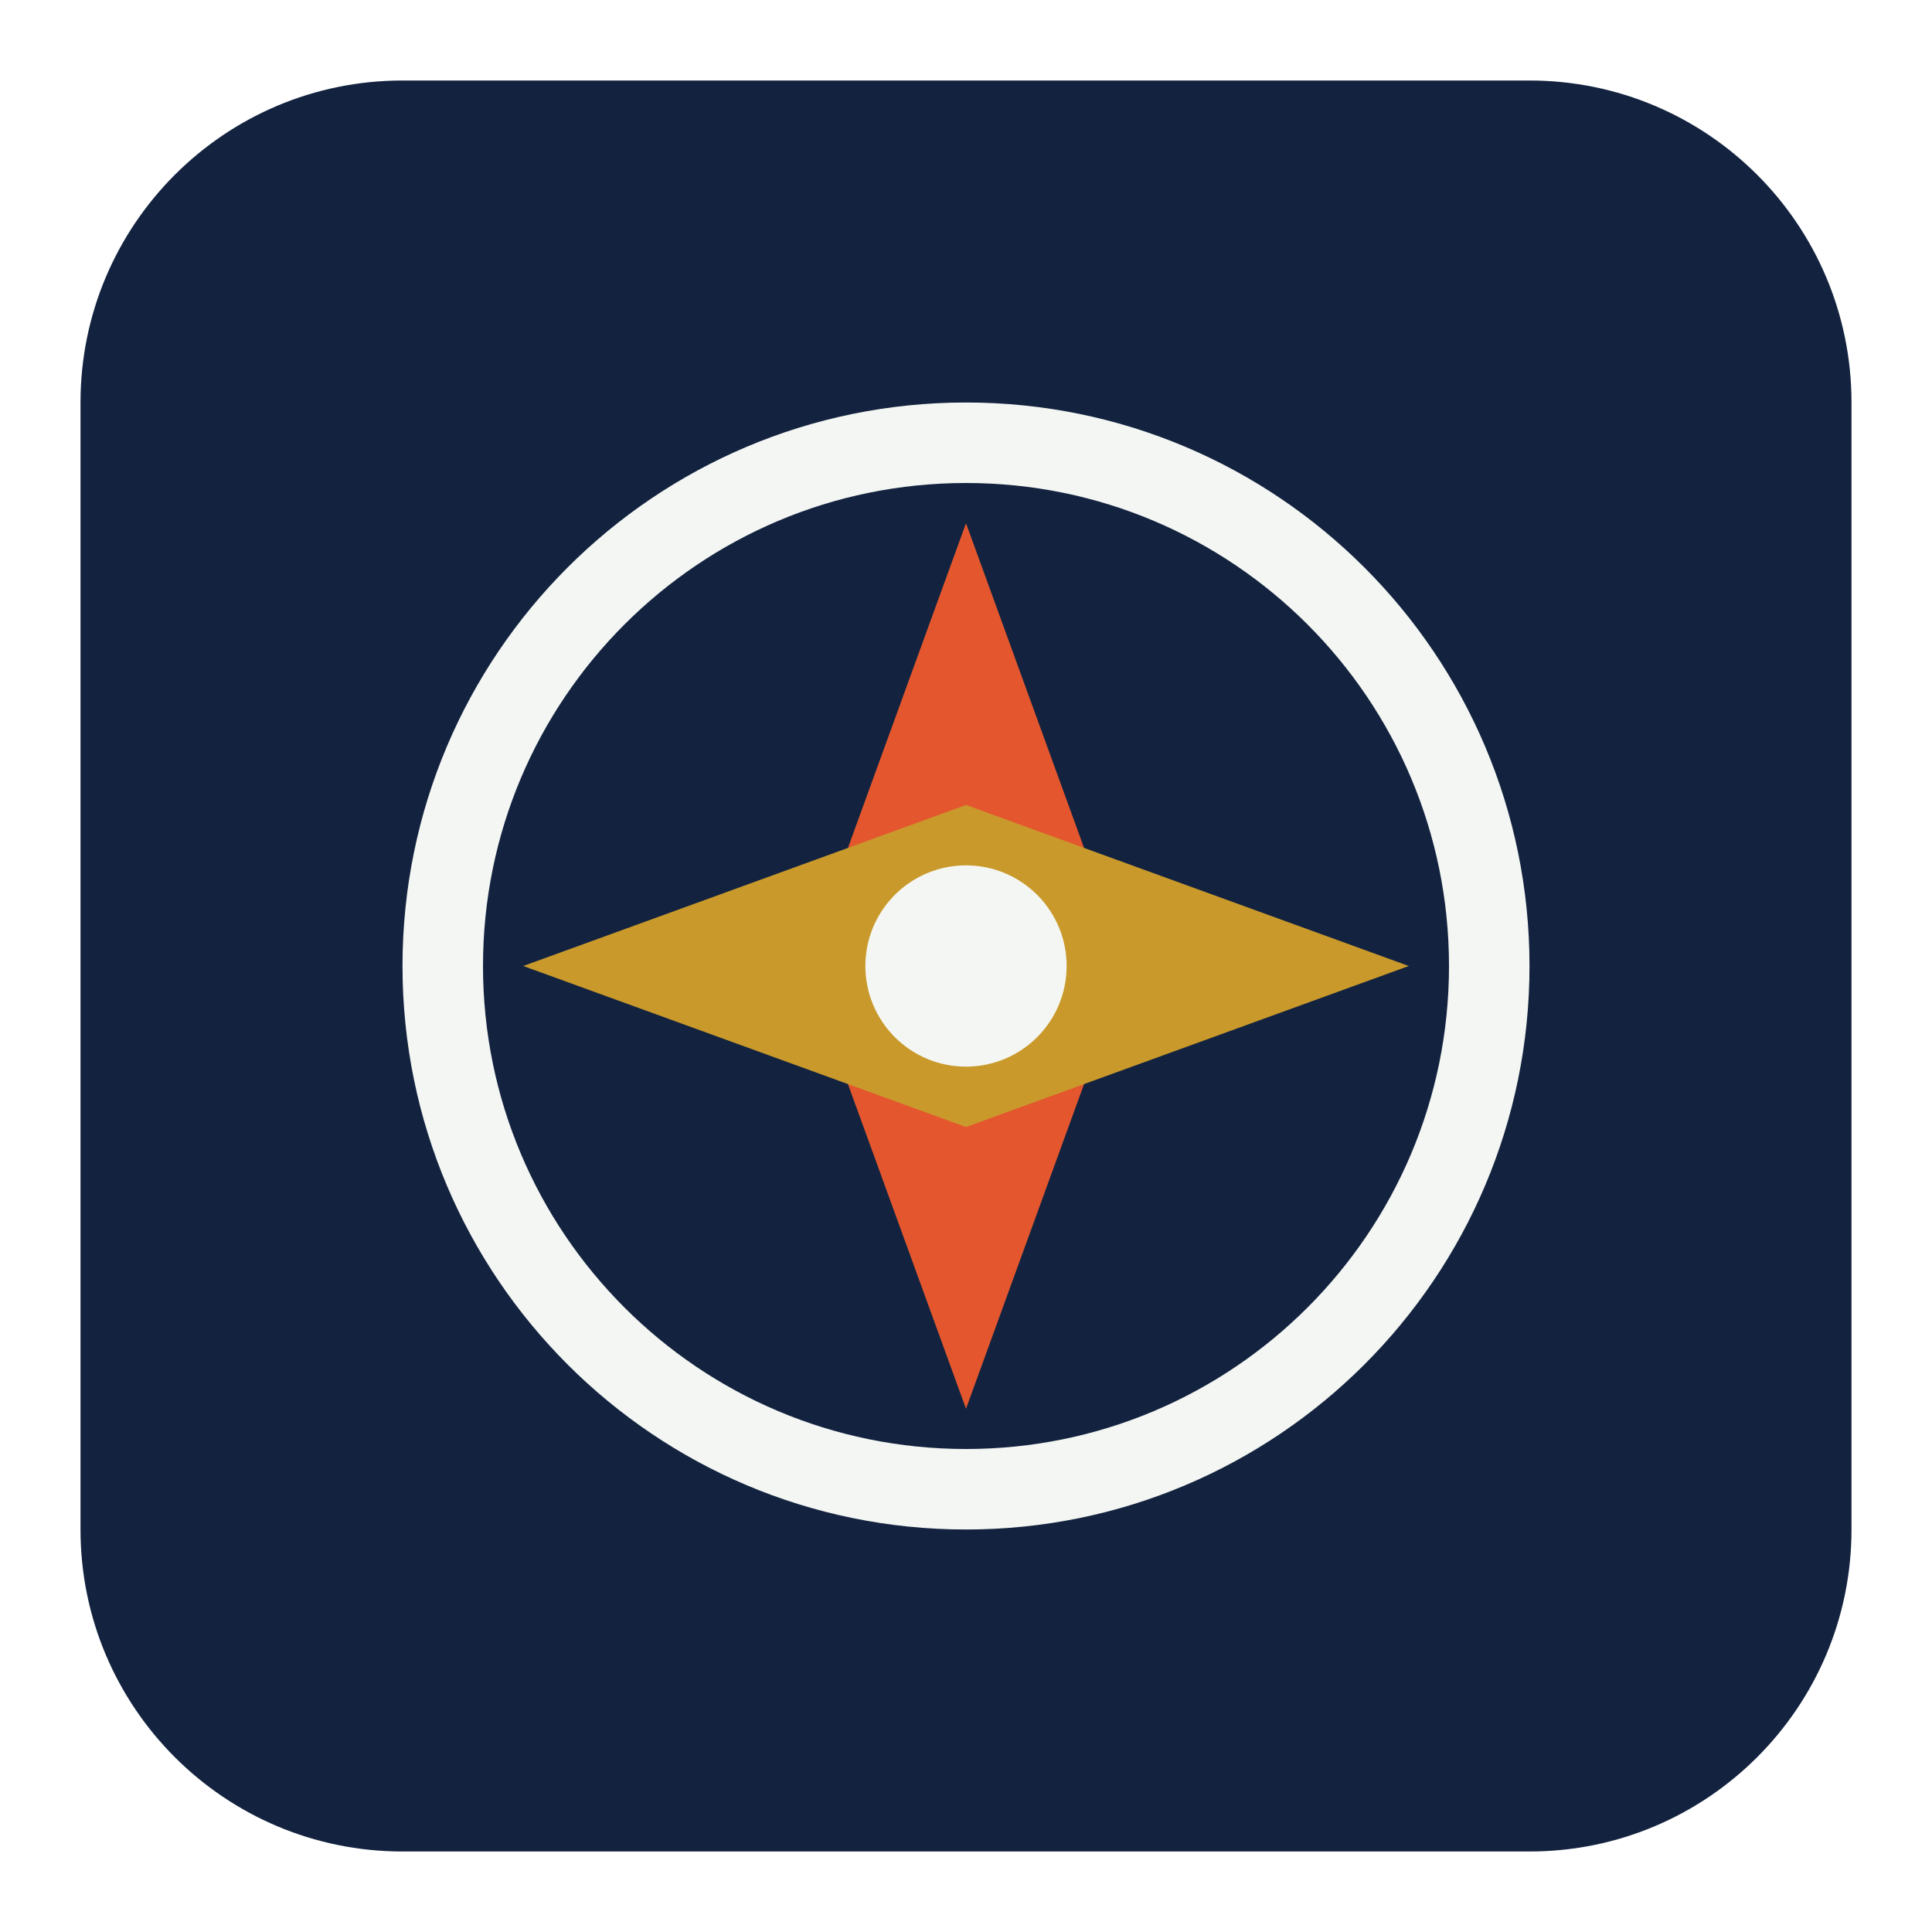
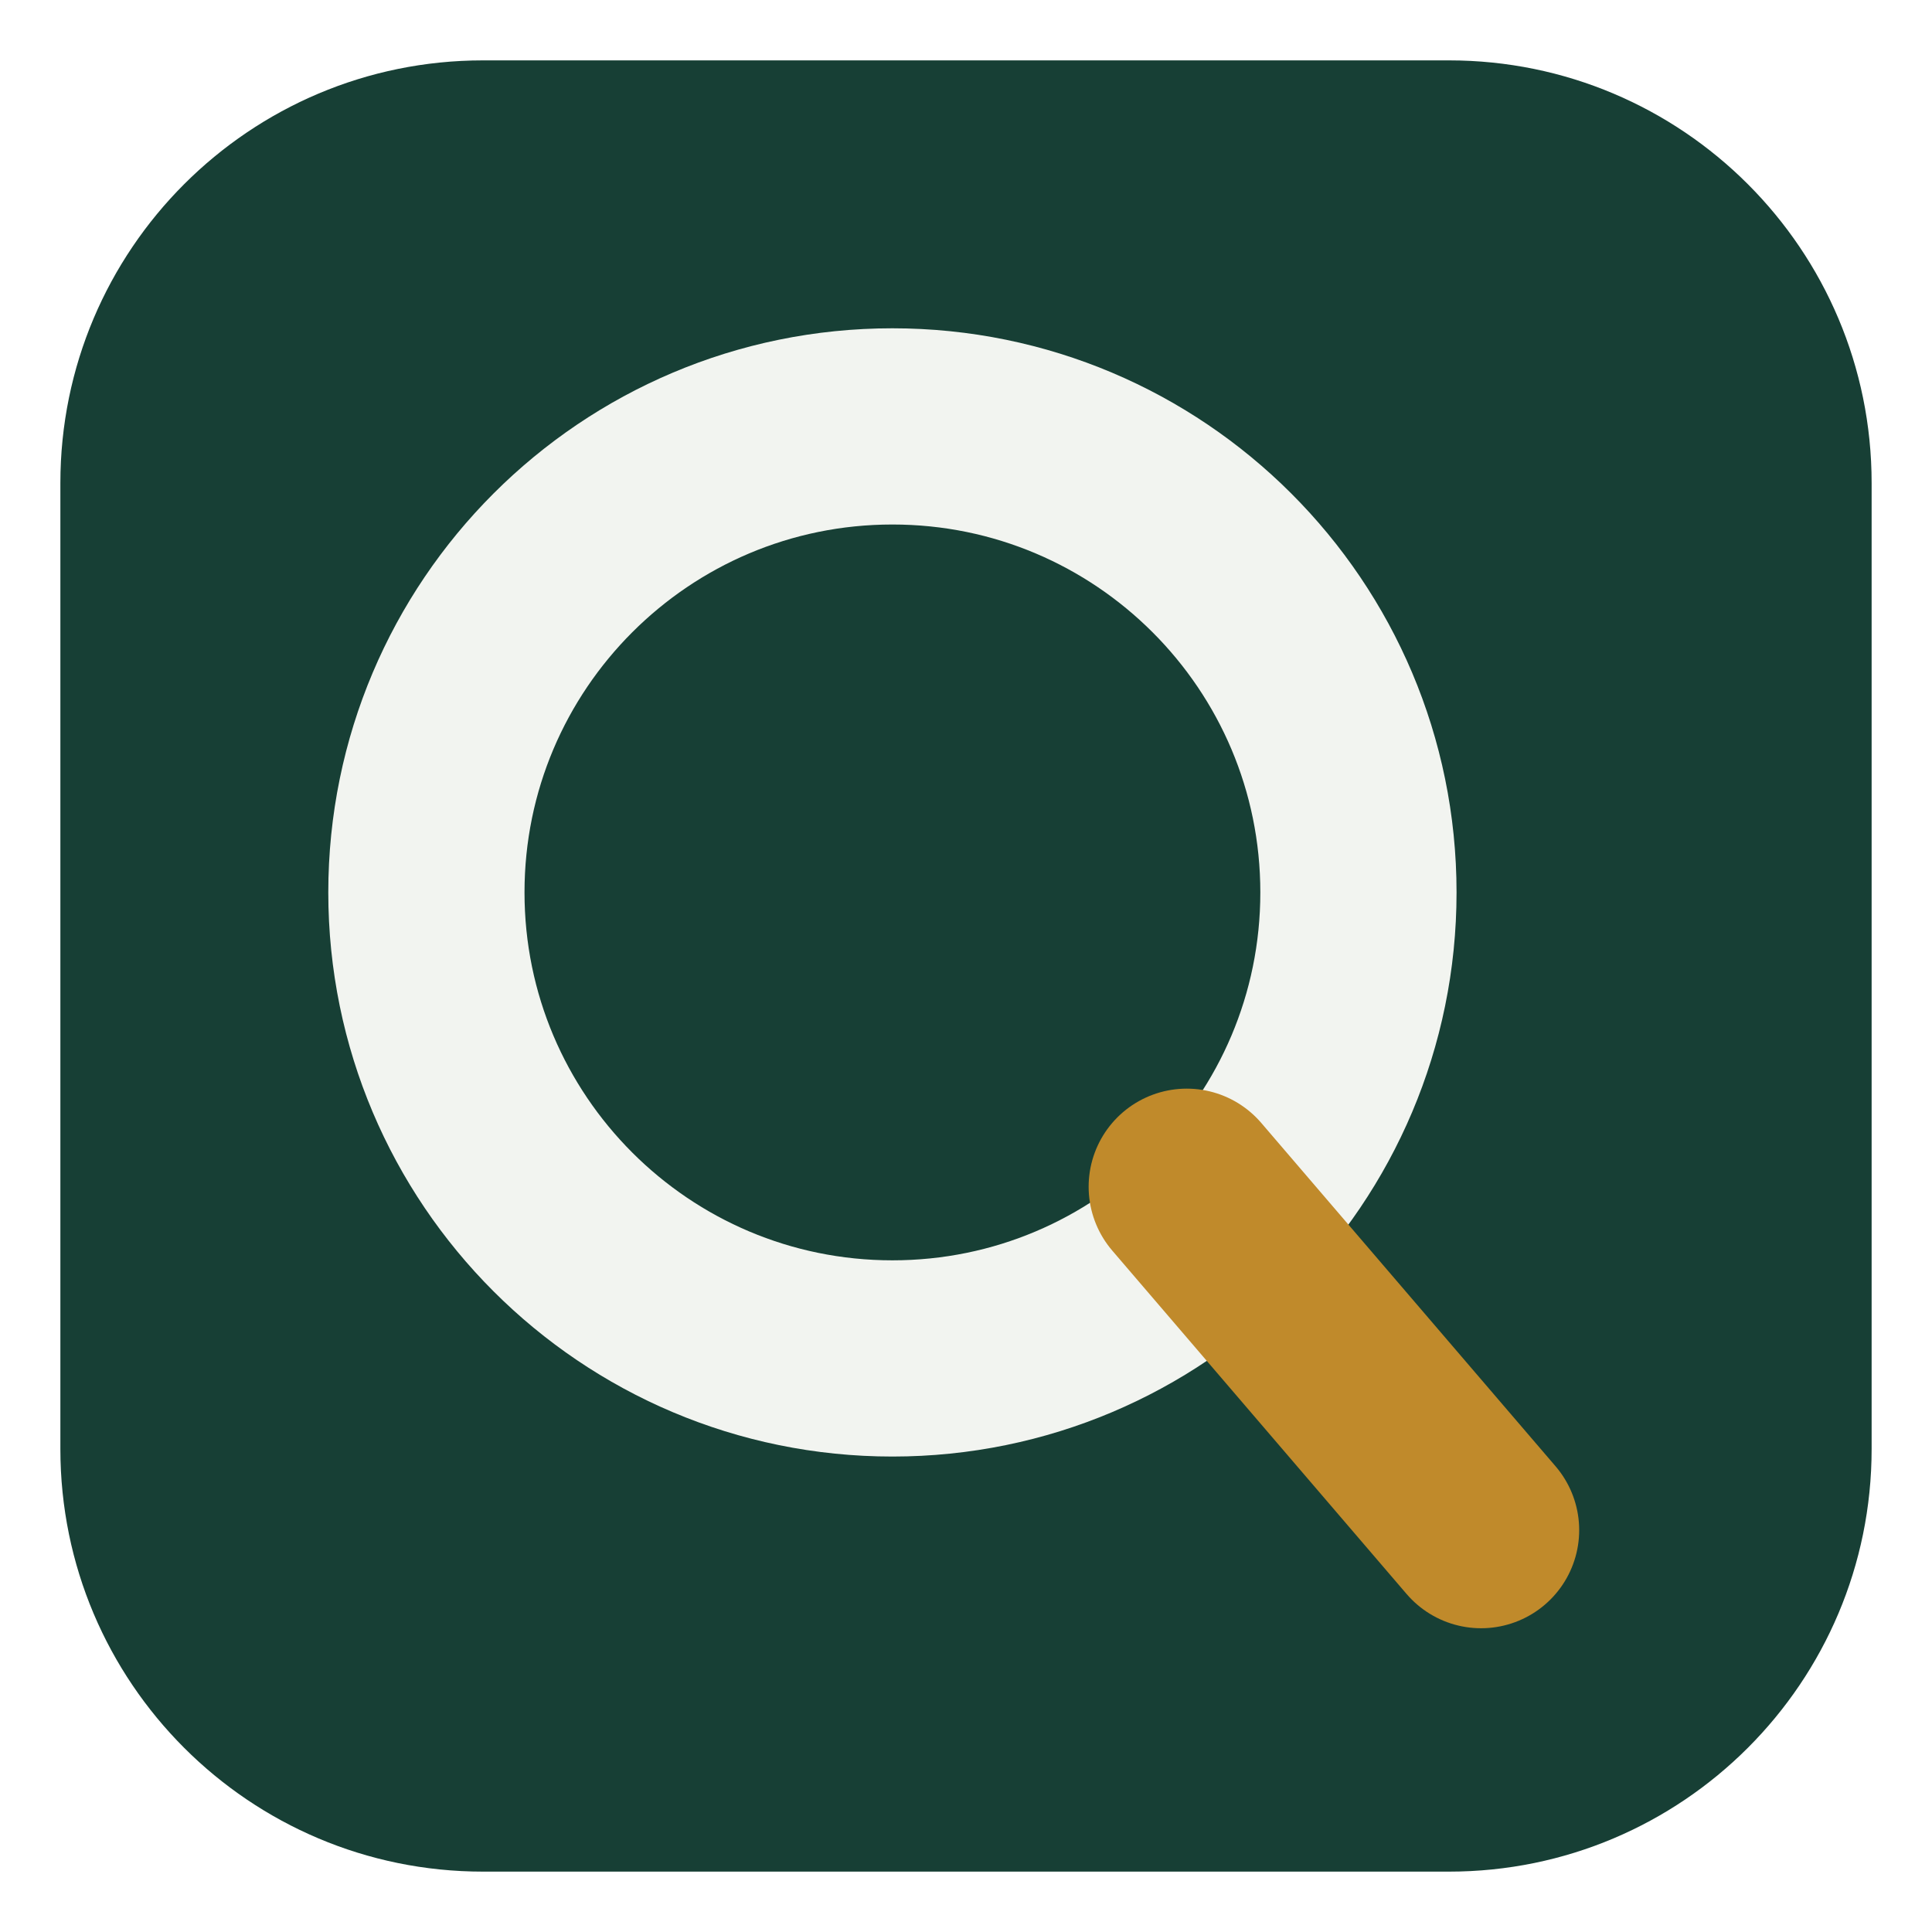
- <svg xmlns="http://www.w3.org/2000/svg" viewBox="0 0 48 48">
-   <rect x="2" y="2" width="44" height="44" rx="8" fill="#13233f" />
-   <circle cx="24" cy="24" r="13" fill="none" stroke="#f4f6f3" stroke-width="2" />
-   <path d="M24 13 L28 24 L24 35 L20 24 Z" fill="#e4572e" />
-   <path d="M13 24 L24 20 L35 24 L24 28 Z" fill="#c99a2b" />
-   <circle cx="24" cy="24" r="2.5" fill="#f4f6f3" />
+ <svg xmlns="http://www.w3.org/2000/svg" viewBox="0 0 64 64">
+   <rect x="2" y="2" width="60" height="60" rx="14" fill="#173F35" />
+   <g transform="translate(6,6) scale(0.8125)">
+     <circle cx="29" cy="29" r="19" fill="none" stroke="#F2F4F0" stroke-width="8" />
+     <path d="M41 41 L53 55" fill="none" stroke="#C08A2B" stroke-width="8" stroke-linecap="round" />
+   </g>
</svg>
